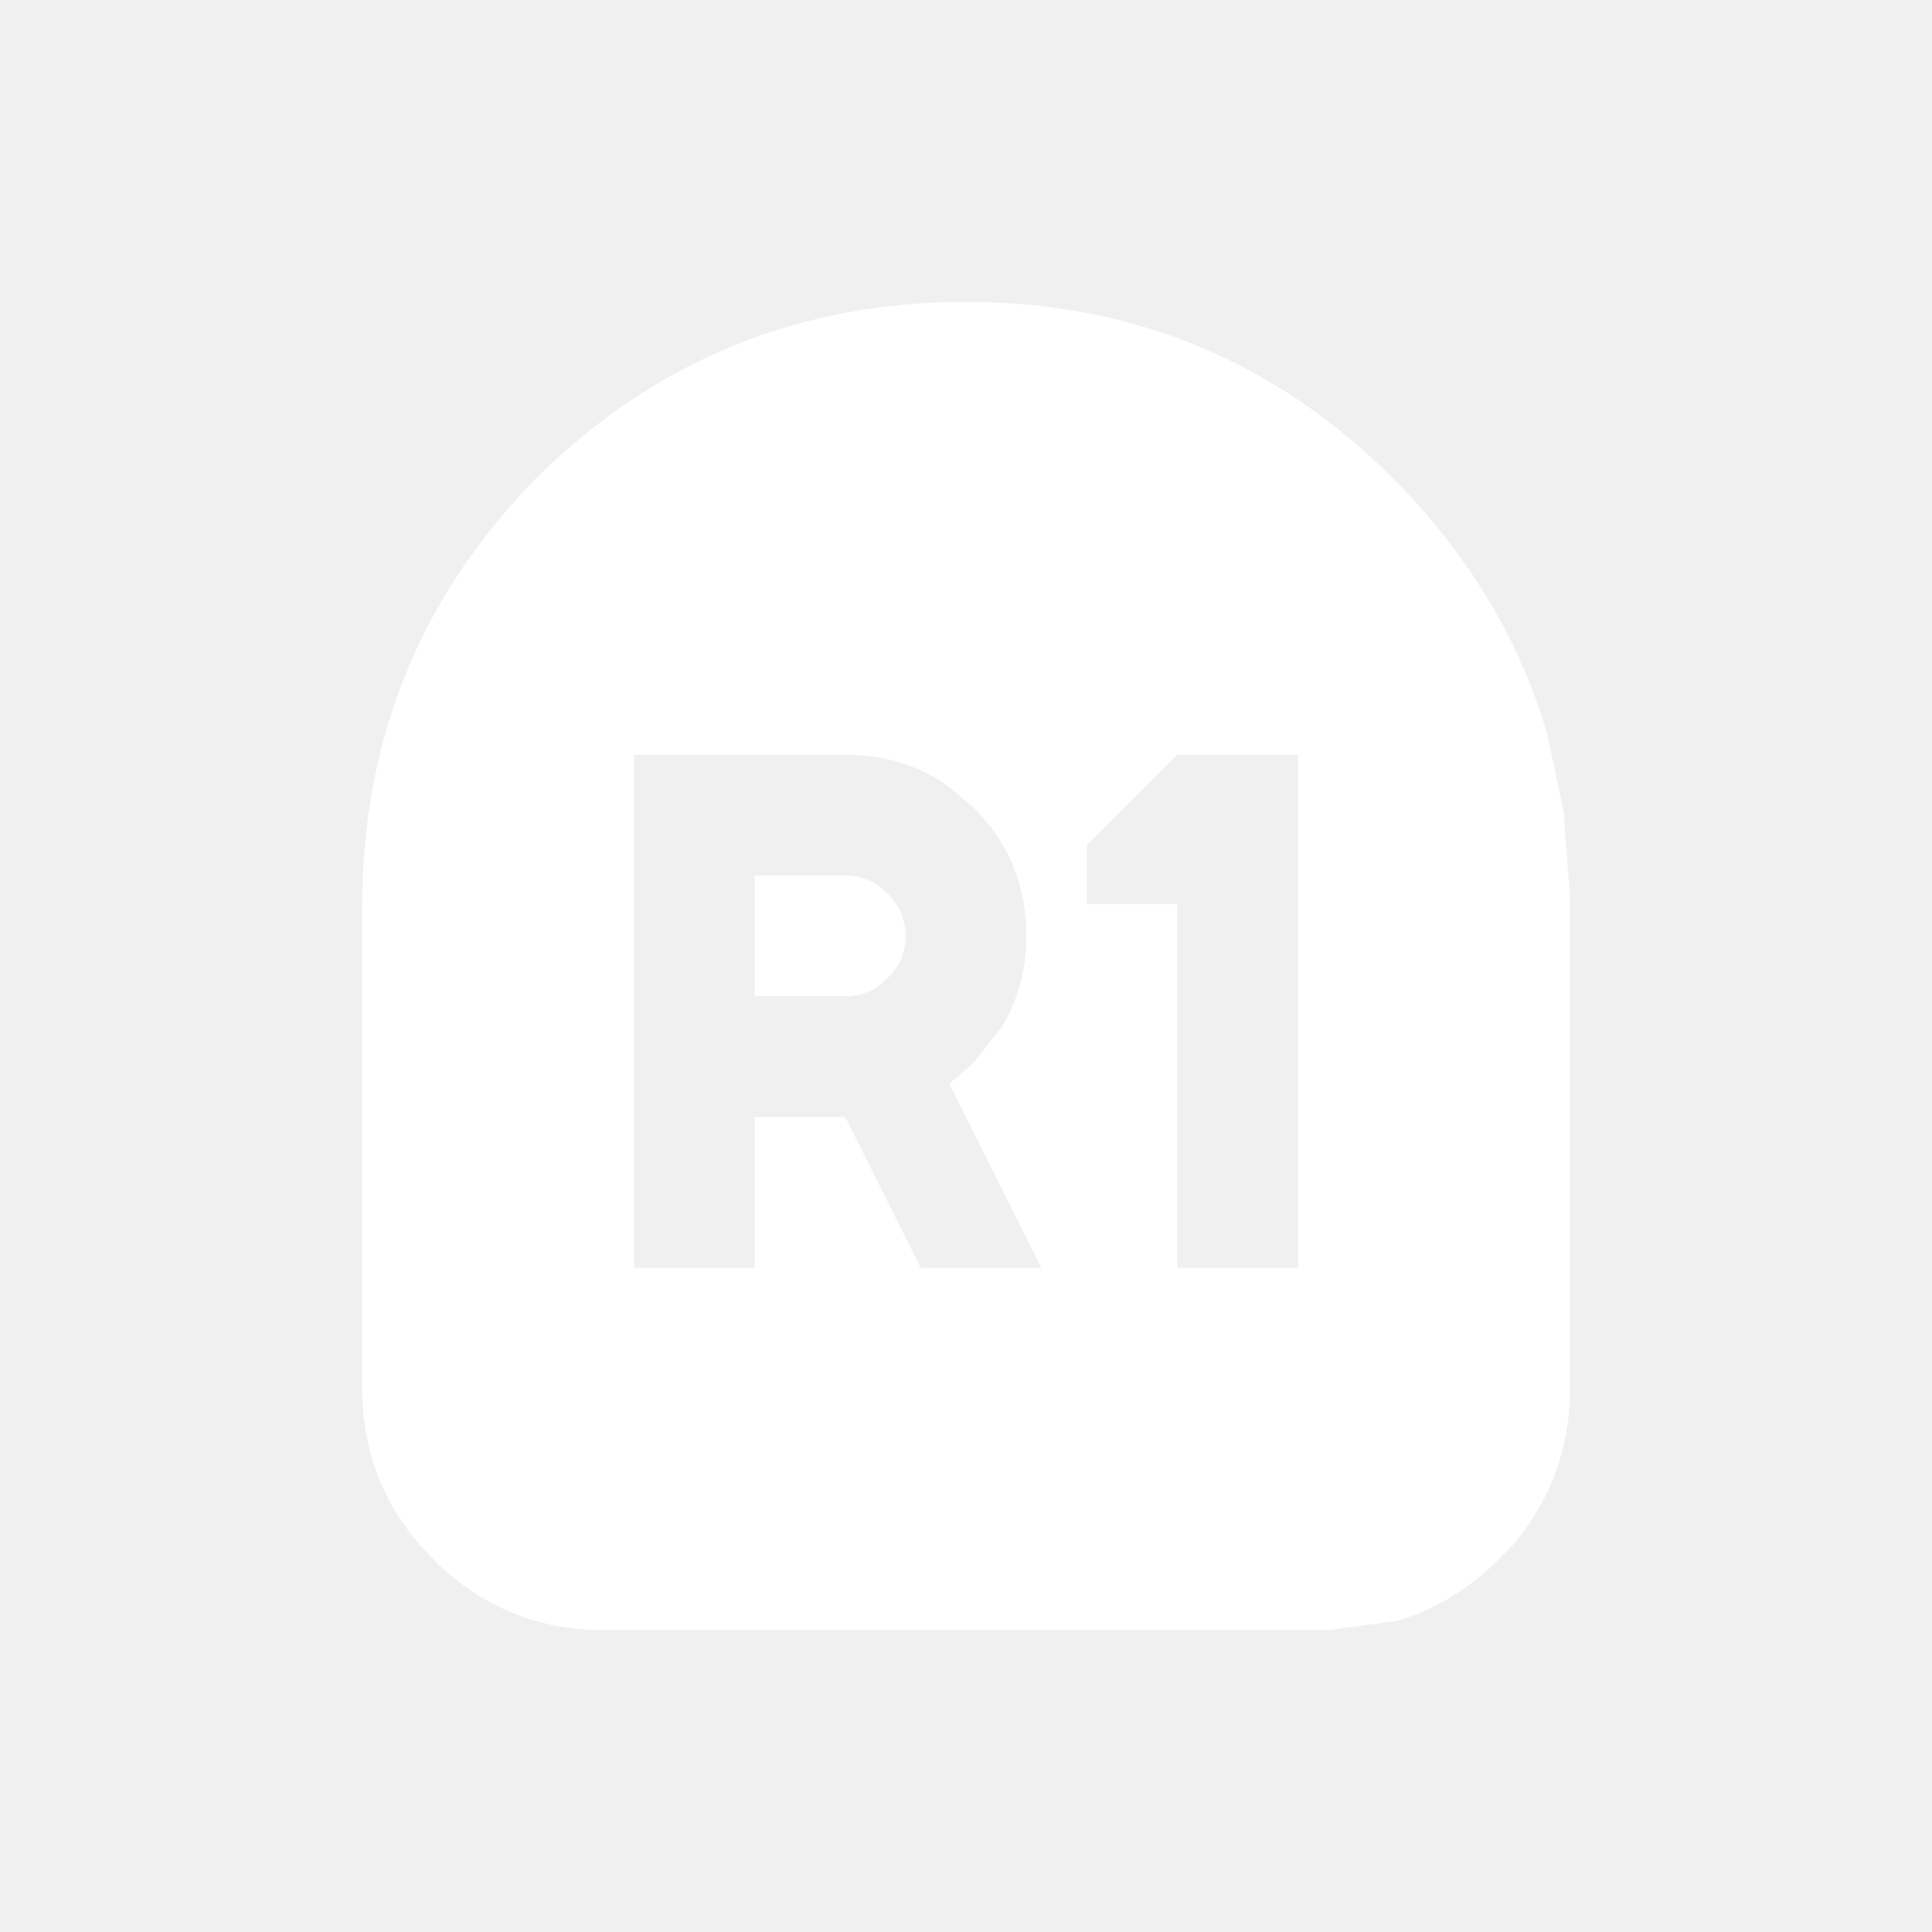
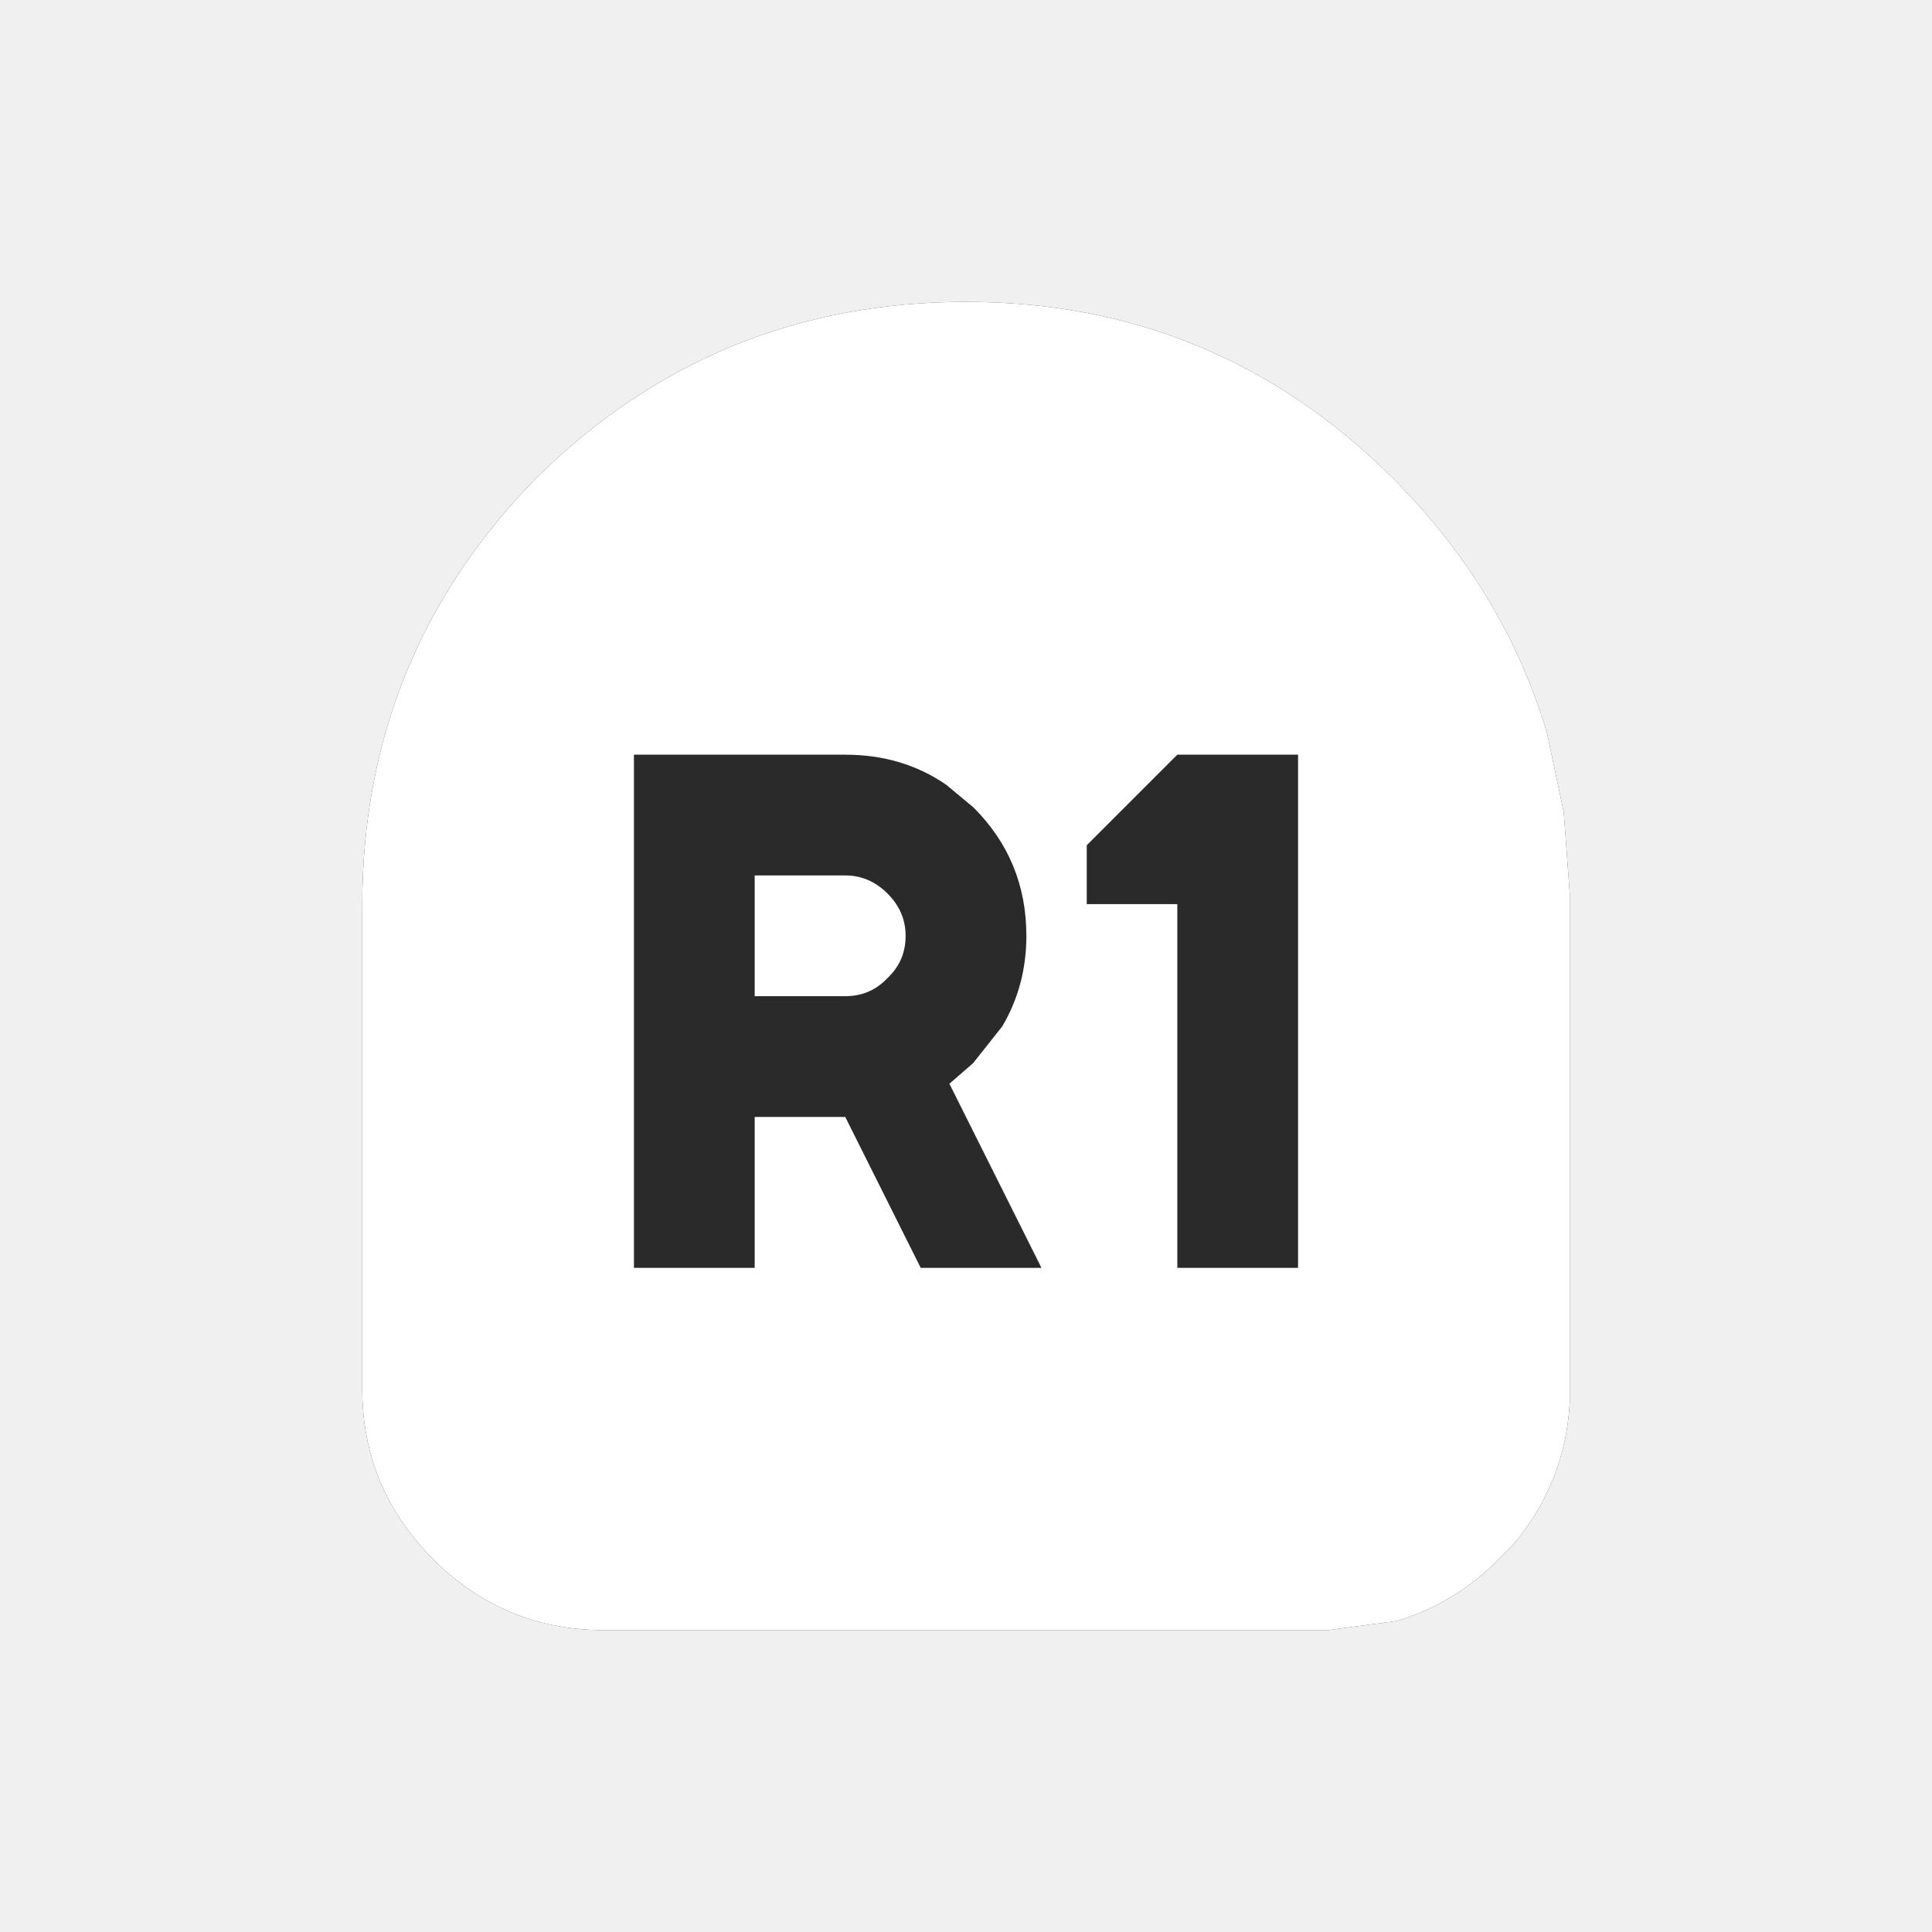
<svg xmlns="http://www.w3.org/2000/svg" width="64" height="64">
  <defs />
  <g>
+     <path stroke="none" fill="#2A2A2A" d="M12 30 Q12 21.7 17.8 15.8 23.7 10 32 10 40.25 10 46.1 15.8 49.85 19.55 51.25 24.3 L51.8 26.9 52 29.6 52 46 52 46.45 Q51.85 49.15 50.1 51.2 L49.65 51.65 49.45 51.85 Q48 53.2 46.25 53.7 L44 54 20 54 Q16.85 54 14.55 51.85 L14.35 51.65 Q12 49.3 12 46 L12 30" />
    <path stroke="none" fill="#FFFFFF" d="M21 25 L21 42 25 42 25 37 28 37 30.5 42 34.5 42 31.45 35.9 32.2 35.25 32.25 35.2 33.2 34 Q34 32.65 34 31 34 28.5 32.25 26.75 L31.35 26 Q29.9 25 28 25 L21 25 M43 25 L39 25 36 28 36 29.95 39 29.95 39 34.85 39 34.95 39 42 43 42 43 25 M12 30 Q12 21.7 17.8 15.8 23.7 10 32 10 40.25 10 46.1 15.8 49.85 19.55 51.25 24.3 L51.8 26.9 52 29.6 52 46 52 46.45 Q51.85 49.15 50.1 51.2 L49.65 51.65 49.45 51.85 Q48 53.2 46.25 53.7 L44 54 20 54 Q16.85 54 14.55 51.85 L14.35 51.65 Q12 49.3 12 46 L12 30 M28 29 Q28.8 29 29.4 29.6 30 30.2 30 31 30 31.8 29.45 32.35 L29.35 32.45 Q28.8 33 28 33 L25 33 25 29 28 29" />
  </g>
</svg>
